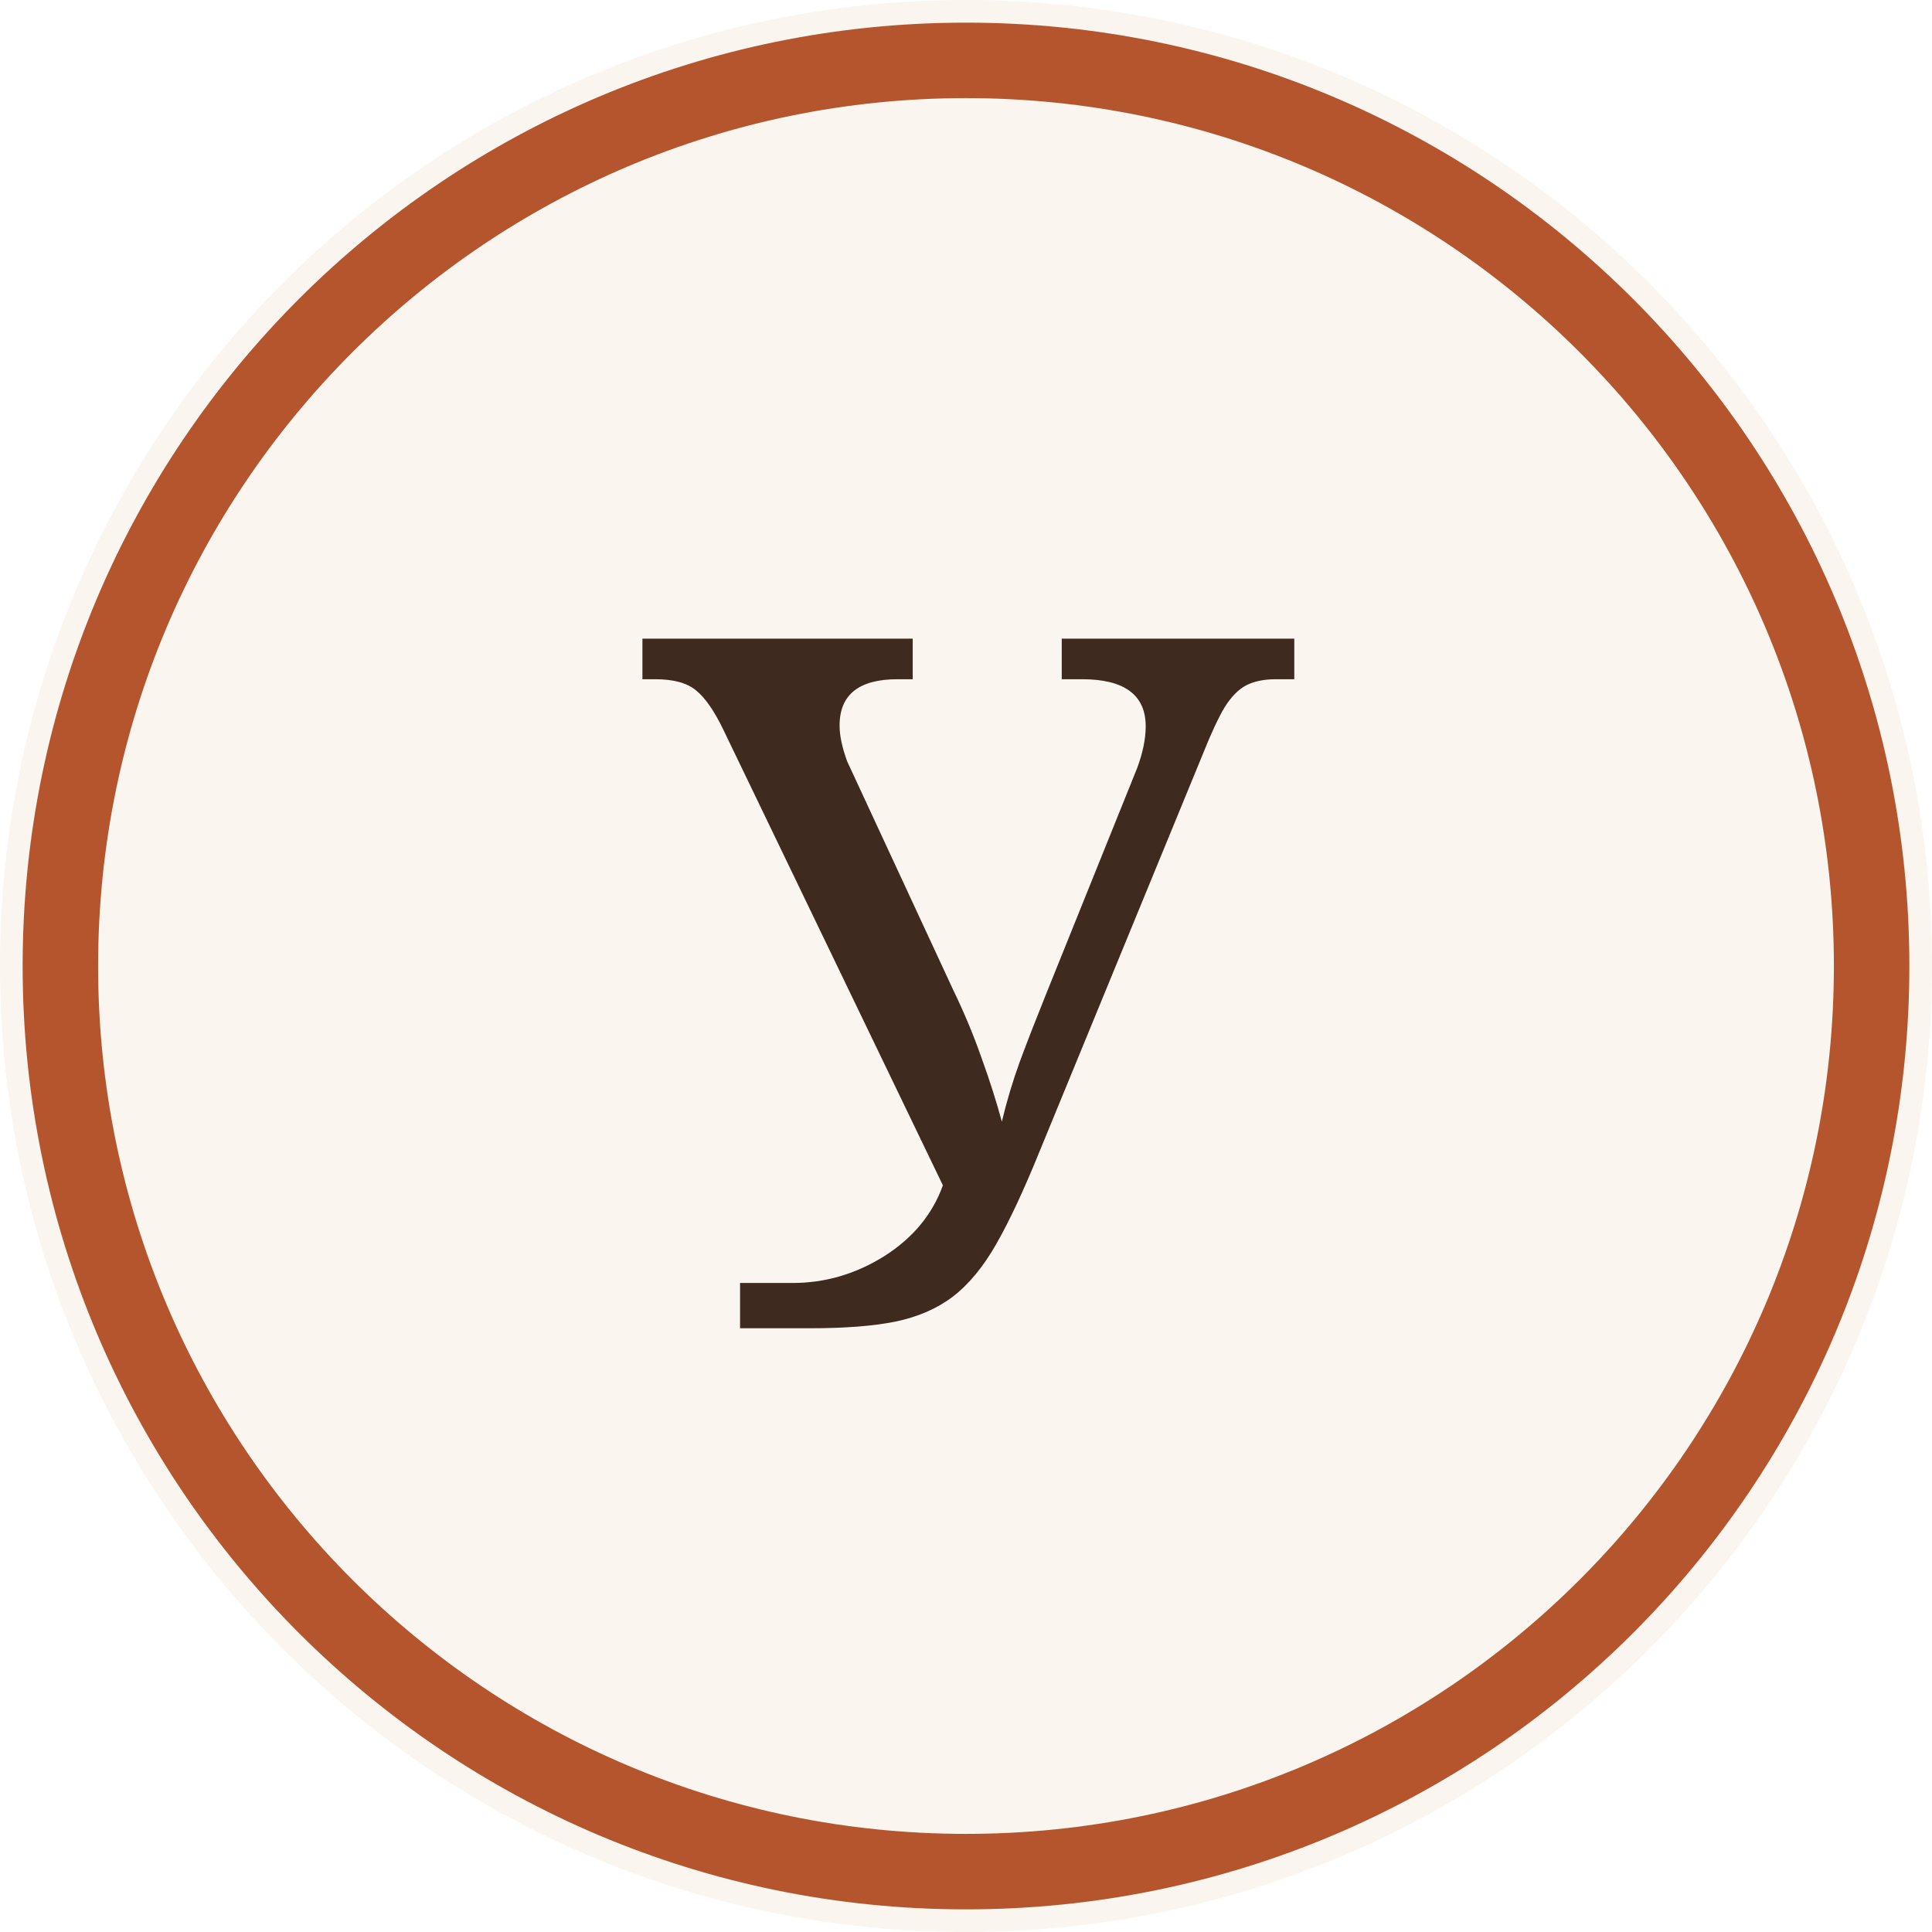
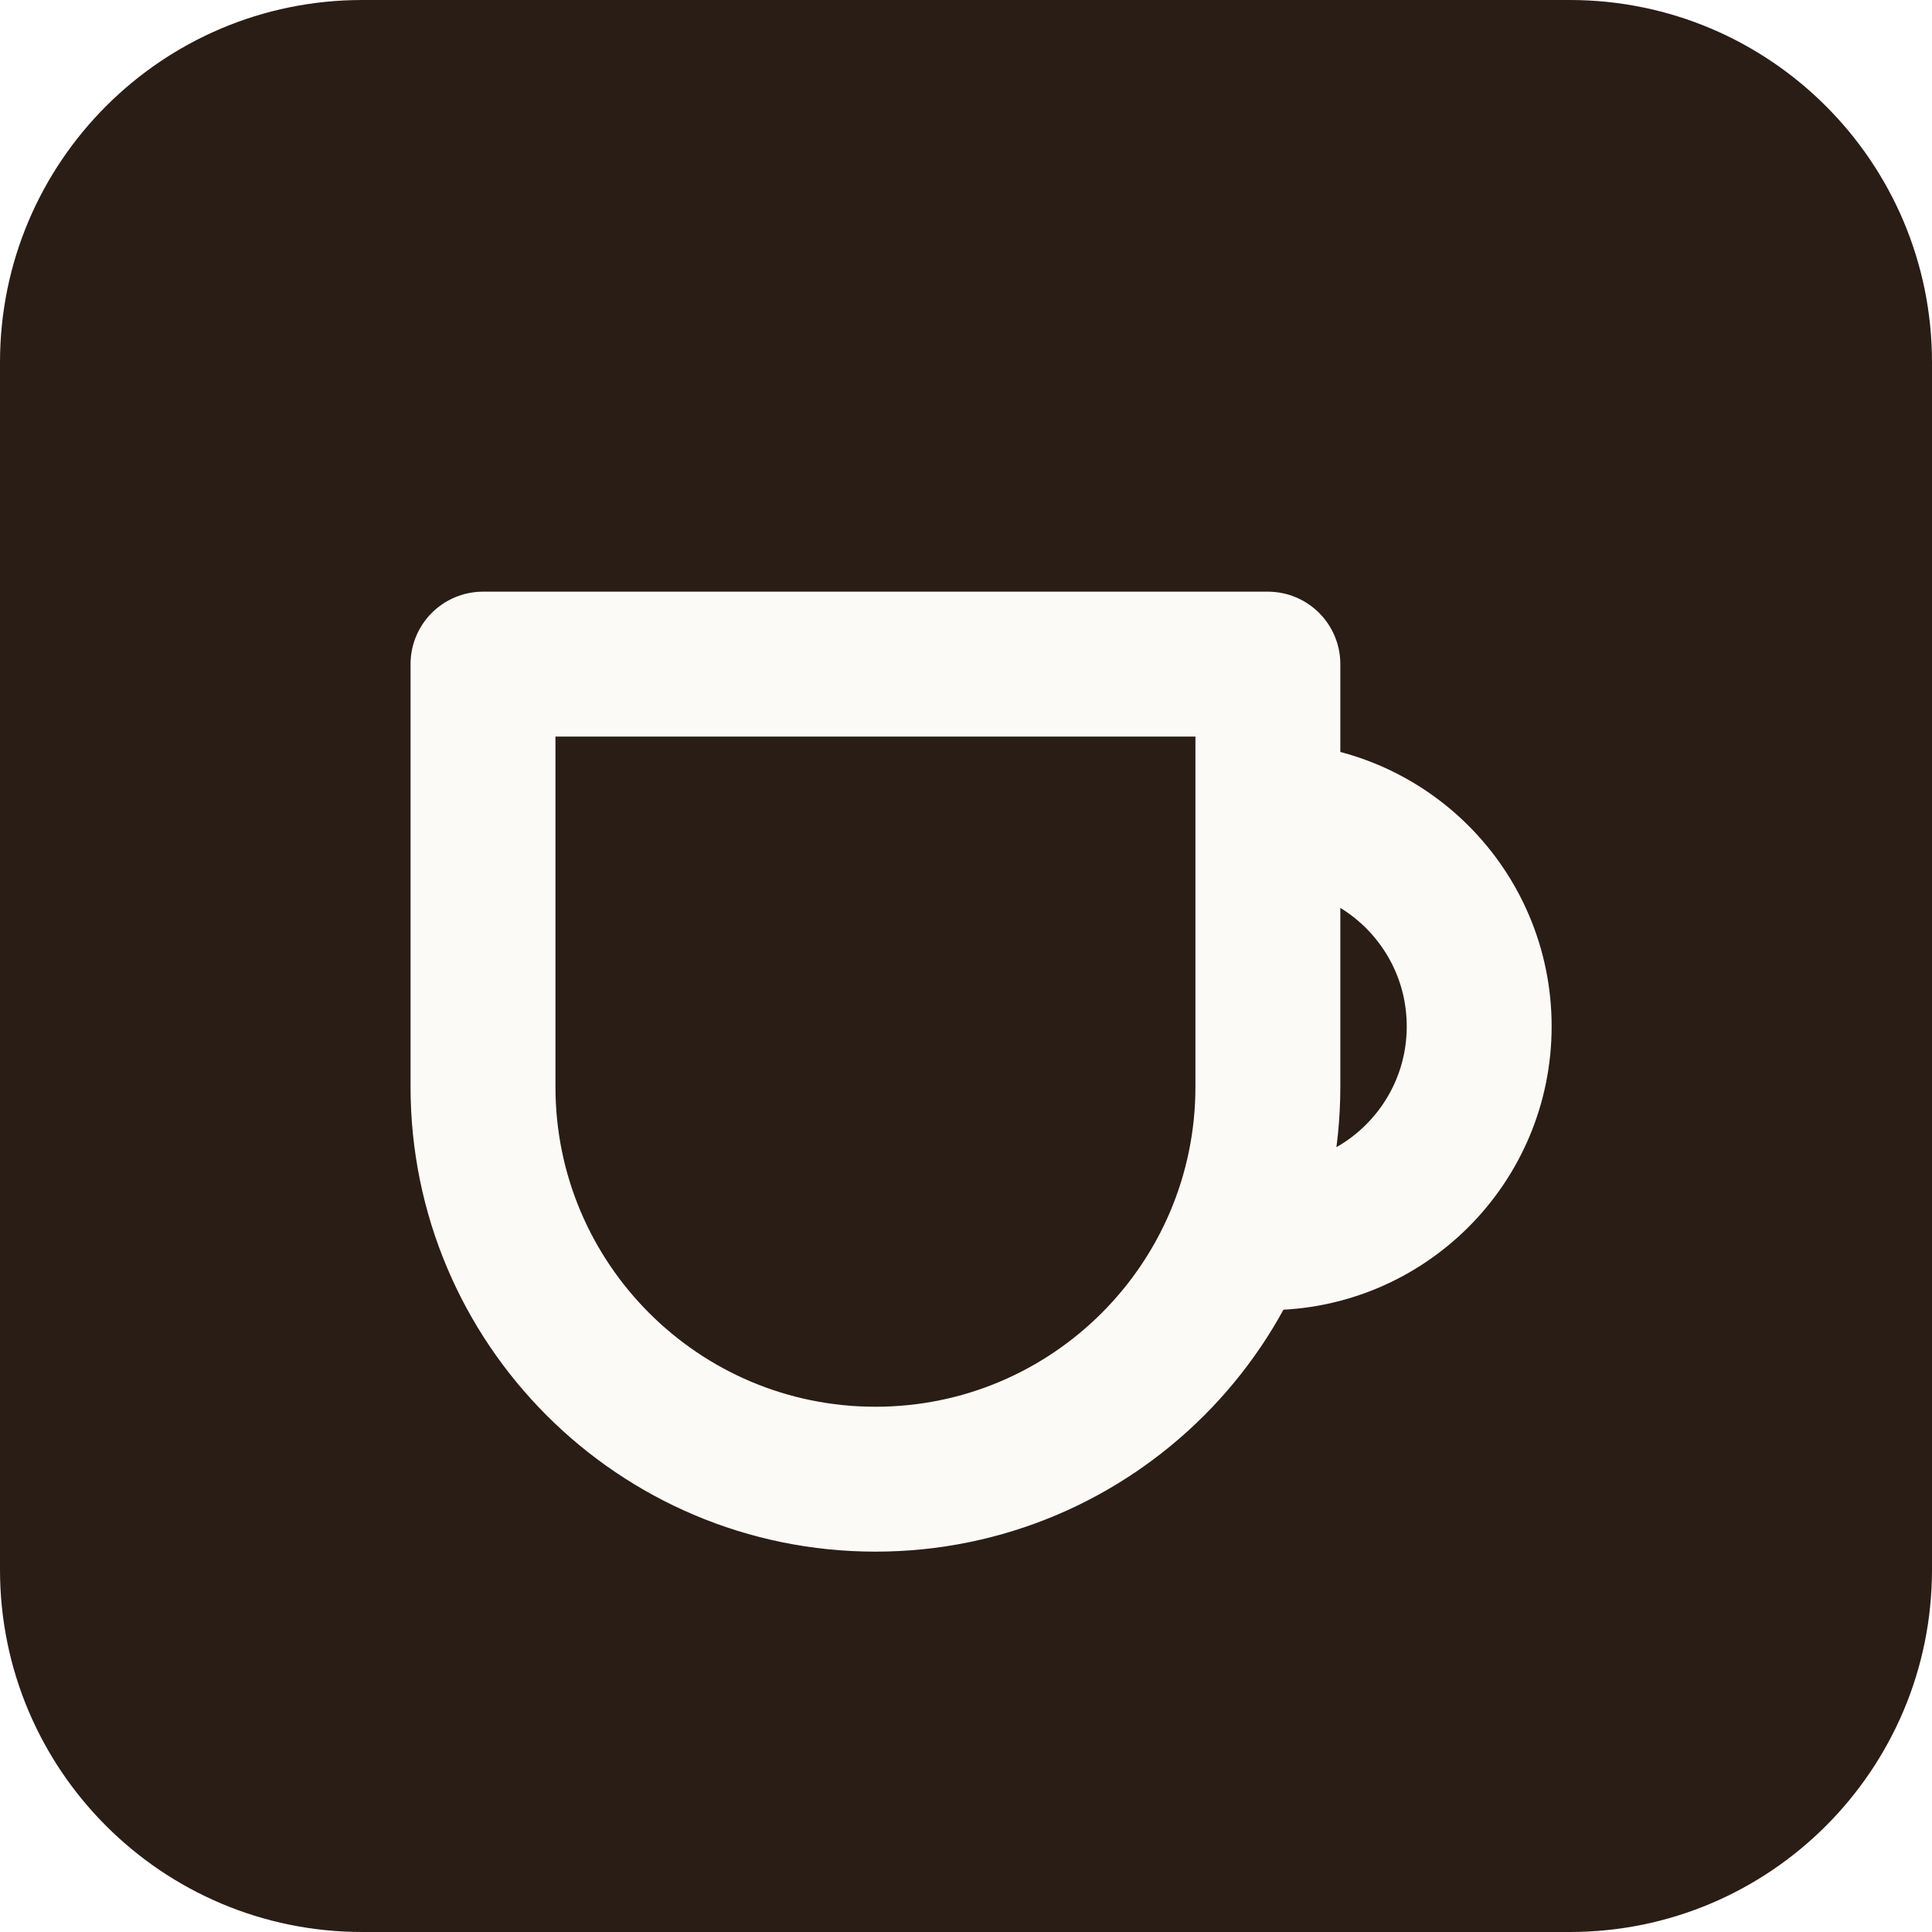
- <svg xmlns="http://www.w3.org/2000/svg" viewBox="0 0 64 64">
-   <rect width="64" height="64" rx="32" fill="#FAF5EE" />
-   <circle cx="32" cy="32" r="30" fill="none" stroke="#B4552D" stroke-width="2.5" />
-   <text x="32" y="44" font-family="Georgia, serif" font-size="32" text-anchor="middle" fill="#3E2A1E">У</text>
+ <svg xmlns="http://www.w3.org/2000/svg" viewBox="0 0 32 32">
+   <rect width="32" height="32" rx="6" fill="#2a1d16" />
+   <path d="M8 11h13v7a6.5 6.5 0 0 1-13 0z M21 13.5a3.5 3.5 0 0 1 0 7" fill="none" stroke="#fbfaf7" stroke-width="2.4" stroke-linejoin="round" />
</svg>
